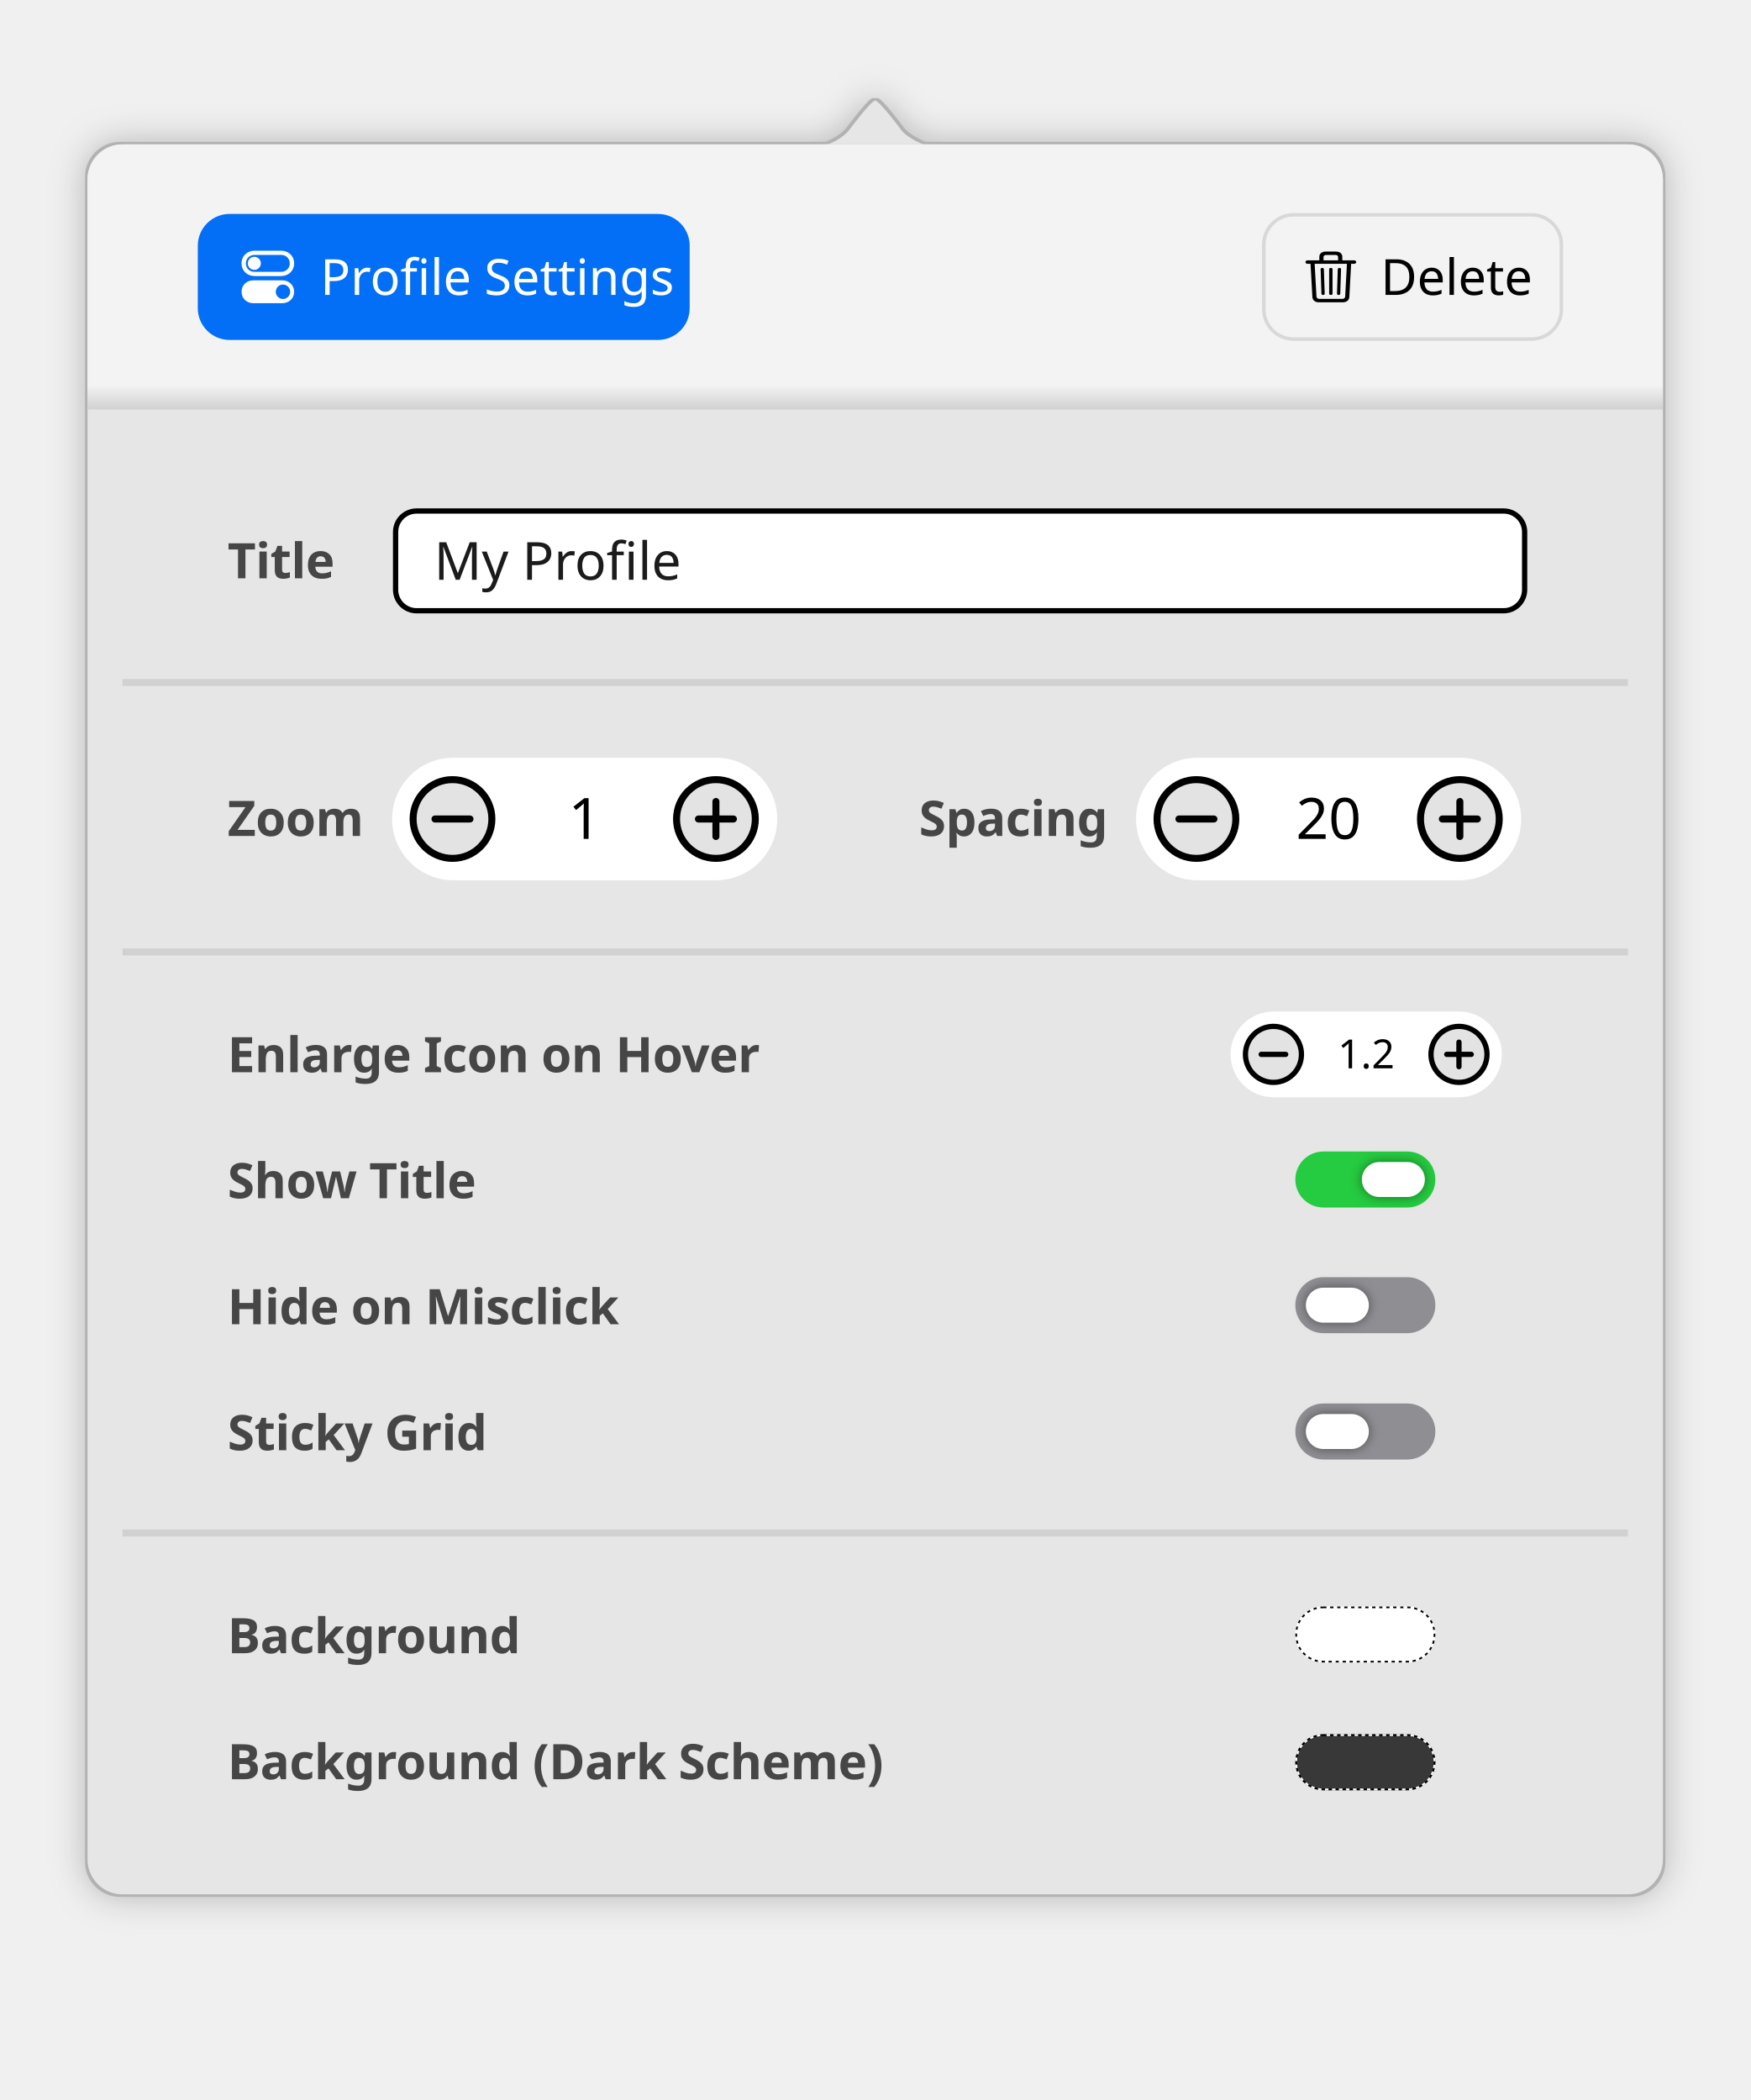
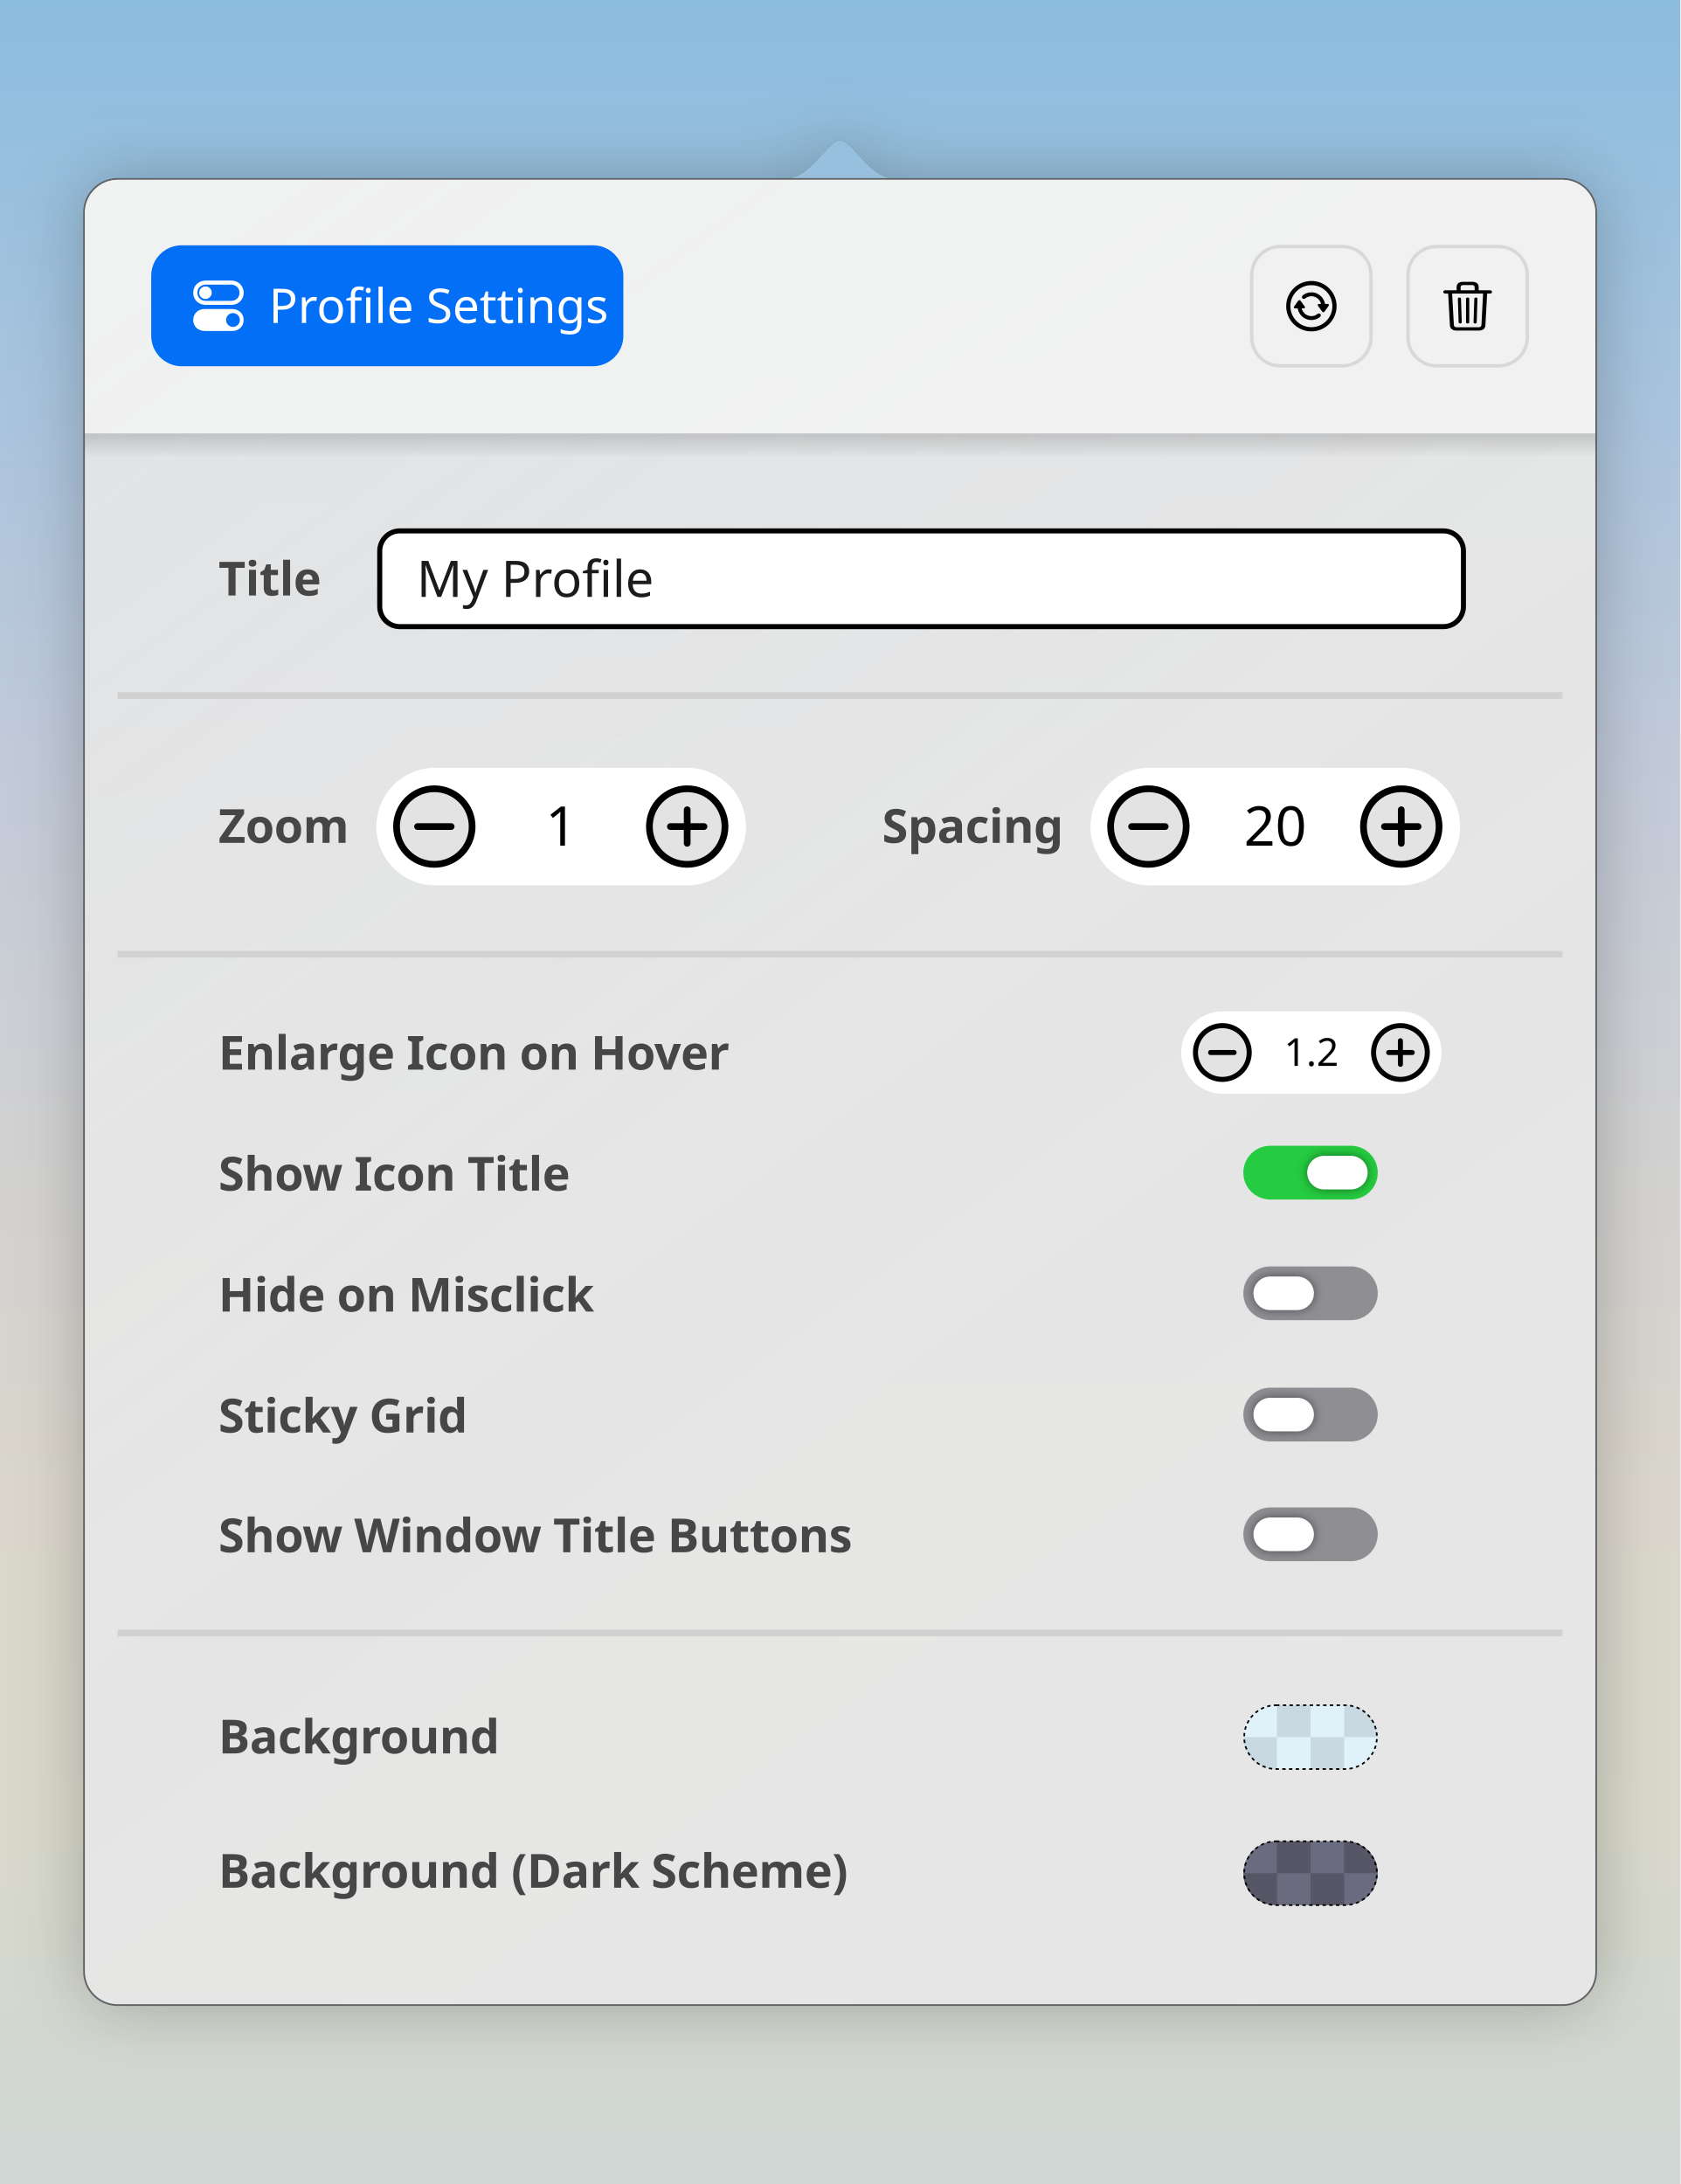
- <svg xmlns="http://www.w3.org/2000/svg" xmlns:ns1="https://boxy-svg.com" viewBox="0 0 1000 1200">
+ <svg xmlns="http://www.w3.org/2000/svg" xmlns:ns1="https://boxy-svg.com" viewBox="0 0 1000 1300">
  <defs>
-     <filter id="drop-shadow-filter-0" ns1:preset="drop-shadow 1 0 0 3 0.78 rgba(0,0,0,0.3)" color-interpolation-filters="sRGB" x="-50%" y="-50%" width="200%" height="200%">
-       <feGaussianBlur in="SourceAlpha" stdDeviation="3" />
-       <feOffset dx="0" dy="0" />
-       <feComponentTransfer result="offsetblur">
-         <feFuncA id="spread-ctrl" type="linear" slope="1.56" />
-       </feComponentTransfer>
-       <feFlood flood-color="rgba(0,0,0,0.3)" />
-       <feComposite in2="offsetblur" operator="in" />
-       <feMerge>
-         <feMergeNode />
-         <feMergeNode in="SourceGraphic" />
-       </feMerge>
-     </filter>
-     <filter id="filter-1" ns1:preset="drop-shadow 1 0 0 3 0.78 rgba(0,0,0,0.3)" color-interpolation-filters="sRGB" x="-50%" y="-50%" width="200%" height="200%">
-       <feGaussianBlur in="SourceAlpha" stdDeviation="3" />
-       <feOffset dx="0" dy="0" />
-       <feComponentTransfer result="offsetblur">
-         <feFuncA id="feFuncA-1" type="linear" slope="1.56" />
-       </feComponentTransfer>
-       <feFlood flood-color="rgba(0,0,0,0.3)" />
-       <feComposite in2="offsetblur" operator="in" />
-       <feMerge>
-         <feMergeNode />
-         <feMergeNode in="SourceGraphic" />
-       </feMerge>
-     </filter>
-     <filter id="filter-2" ns1:preset="drop-shadow 1 0 0 3 0.78 rgba(0,0,0,0.3)" color-interpolation-filters="sRGB" x="-50%" y="-50%" width="200%" height="200%">
-       <feGaussianBlur in="SourceAlpha" stdDeviation="3" />
-       <feOffset dx="0" dy="0" />
-       <feComponentTransfer result="offsetblur">
-         <feFuncA id="feFuncA-2" type="linear" slope="1.56" />
-       </feComponentTransfer>
-       <feFlood flood-color="rgba(0,0,0,0.3)" />
-       <feComposite in2="offsetblur" operator="in" />
-       <feMerge>
-         <feMergeNode />
-         <feMergeNode in="SourceGraphic" />
-       </feMerge>
-     </filter>
-     <linearGradient gradientUnits="userSpaceOnUse" x1="500" y1="194.5" x2="500" y2="204.458" id="gradient-0" gradientTransform="matrix(1, 0, 0, 1.405905, 0, -53.44849)">
+     <linearGradient gradientUnits="userSpaceOnUse" x1="3407.56" y1="-0.77" x2="3407.56" y2="1599.23" id="gradient-32" gradientTransform="matrix(0.869, 0, 0, 0.812503, -2459.763, -0.005239)">
+       <stop offset="0" style="stop-color: rgb(139, 189, 223);" />
+       <stop offset="0.191" style="stop-color: rgb(170, 196, 221);" />
+       <stop offset="0.351" style="stop-color: rgb(194, 202, 217);" />
+       <stop offset="0.516" style="stop-color: rgb(209, 209, 210);" />
+       <stop offset="0.684" style="stop-color: rgb(218, 214, 203);" />
+       <stop offset="0.84" style="stop-color: rgb(217, 217, 203);" />
+       <stop offset="1" style="stop-color: rgb(207, 214, 212);" />
+     </linearGradient>
+     <filter id="filter-6" ns1:preset="drop-shadow 1 0 0 20 0.4 rgba(0,0,0,0.3)" color-interpolation-filters="sRGB" x="-50%" y="-50%" width="200%" height="200%">
+       <feGaussianBlur in="SourceAlpha" stdDeviation="20" />
+       <feOffset dx="0" dy="0" />
+       <feComponentTransfer result="offsetblur">
+         <feFuncA id="feFuncA-6" type="linear" slope="0.8" />
+       </feComponentTransfer>
+       <feFlood flood-color="rgba(0,0,0,0.3)" />
+       <feComposite in2="offsetblur" operator="in" />
+       <feMerge>
+         <feMergeNode />
+         <feMergeNode in="SourceGraphic" />
+       </feMerge>
+     </filter>
+     <mask id="mask-5">
+       <rect width="1000" height="1300" style="fill: white" />
+       <path d="M 70 106.5 L 466.5 106.5 C 483.25 106.5 492.092 83.5 500 83.5 C 507.944 83.5 516.75 106.5 533.5 106.5 L 930 106.5 C 941.046 106.5 950 115.454 950 126.5 L 950 1173.5 C 950 1184.55 941.046 1193.5 930 1193.5 L 70 1193.5 C 58.954 1193.5 50 1184.55 50 1173.5 L 50 126.5 C 50 115.454 58.954 106.5 70 106.5 Z" style="fill: black" />
+     </mask>
+     <linearGradient gradientUnits="userSpaceOnUse" x1="500" y1="106.5" x2="500" y2="1193.5" id="gradient-35" gradientTransform="matrix(0.804917, -0.593388, 0.6962, 0.944382, -345.5043, 347.3541)">
+       <stop offset="0" style="stop-color: rgb(230, 230, 230); stop-opacity: 0.9;" />
+       <stop offset="0.429" style="stop-color: rgb(230, 230, 230); stop-opacity: 0.98;" />
+       <stop offset="1" style="stop-color: rgb(230, 230, 230);" />
+     </linearGradient>
+     <linearGradient gradientUnits="userSpaceOnUse" x1="162" y1="124" x2="162" y2="191" id="gradient-1" gradientTransform="matrix(0, -0.341331, 0.341331, 0, 442.5361, 155.1861)">
+       <stop offset="0" style="stop-color: rgb(255, 255, 255)" />
+       <stop offset="1" style="stop-color: rgb(236, 236, 236);" />
+     </linearGradient>
+     <mask id="mask-6">
+       <rect style="fill: rgb(255, 255, 255); stroke-width: 1;" x="478.5" y="61" width="29" height="77" />
+     </mask>
+     <linearGradient gradientUnits="userSpaceOnUse" x1="500" y1="194.5" x2="500" y2="204.458" id="gradient-2" gradientTransform="matrix(-1.390609, 0, 0, -1.392156, 1206.499, 543.3457)">
      <stop offset="0" style="stop-opacity: 0;" />
      <stop offset="1" style="stop-opacity: 0.14;" />
    </linearGradient>
-     <filter id="drop-shadow-filter-2" ns1:preset="drop-shadow 1 0 0 10 0.4 rgba(0,0,0,0.3)" color-interpolation-filters="sRGB" x="-50%" y="-50%" width="200%" height="200%">
-       <feGaussianBlur in="SourceAlpha" stdDeviation="10" />
-       <feOffset dx="0" dy="0" />
-       <feComponentTransfer result="offsetblur">
-         <feFuncA id="spread-ctrl-2" type="linear" slope="0.8" />
-       </feComponentTransfer>
-       <feFlood flood-color="rgba(0,0,0,0.3)" />
-       <feComposite in2="offsetblur" operator="in" />
-       <feMerge>
-         <feMergeNode />
-         <feMergeNode in="SourceGraphic" />
-       </feMerge>
-     </filter>
-     <filter id="outline-filter-0" ns1:preset="outline 1 1 #b1b2b2" color-interpolation-filters="sRGB" x="-50%" y="-50%" width="200%" height="200%">
-       <feMorphology in="SourceAlpha" result="dilated" operator="dilate" radius="1" />
-       <feFlood flood-color="#b1b2b2" result="flood" />
-       <feComposite in="flood" in2="dilated" operator="in" result="outline" />
-       <feMerge>
-         <feMergeNode in="outline" />
-         <feMergeNode in="SourceGraphic" />
-       </feMerge>
-     </filter>
+     <filter id="filter-5" ns1:preset="drop-shadow 1 0 0 3 0.78 rgba(0,0,0,0.3)" color-interpolation-filters="sRGB" x="-50%" y="-50%" width="200%" height="200%">
+       <feGaussianBlur in="SourceAlpha" stdDeviation="3" />
+       <feOffset dx="0" dy="0" />
+       <feComponentTransfer result="offsetblur">
+         <feFuncA id="feFuncA-5" type="linear" slope="1.56" />
+       </feComponentTransfer>
+       <feFlood flood-color="rgba(0,0,0,0.3)" />
+       <feComposite in2="offsetblur" operator="in" />
+       <feMerge>
+         <feMergeNode />
+         <feMergeNode in="SourceGraphic" />
+       </feMerge>
+     </filter>
+     <filter id="filter-7" ns1:preset="drop-shadow 1 0 0 3 0.78 rgba(0,0,0,0.3)" color-interpolation-filters="sRGB" x="-50%" y="-50%" width="200%" height="200%">
+       <feGaussianBlur in="SourceAlpha" stdDeviation="3" />
+       <feOffset dx="0" dy="0" />
+       <feComponentTransfer result="offsetblur">
+         <feFuncA id="feFuncA-7" type="linear" slope="1.56" />
+       </feComponentTransfer>
+       <feFlood flood-color="rgba(0,0,0,0.3)" />
+       <feComposite in2="offsetblur" operator="in" />
+       <feMerge>
+         <feMergeNode />
+         <feMergeNode in="SourceGraphic" />
+       </feMerge>
+     </filter>
+     <filter id="filter-8" ns1:preset="drop-shadow 1 0 0 3 0.78 rgba(0,0,0,0.3)" color-interpolation-filters="sRGB" x="-50%" y="-50%" width="200%" height="200%">
+       <feGaussianBlur in="SourceAlpha" stdDeviation="3" />
+       <feOffset dx="0" dy="0" />
+       <feComponentTransfer result="offsetblur">
+         <feFuncA id="feFuncA-8" type="linear" slope="1.56" />
+       </feComponentTransfer>
+       <feFlood flood-color="rgba(0,0,0,0.3)" />
+       <feComposite in2="offsetblur" operator="in" />
+       <feMerge>
+         <feMergeNode />
+         <feMergeNode in="SourceGraphic" />
+       </feMerge>
+     </filter>
+     <filter id="filter-9" ns1:preset="drop-shadow 1 0 0 3 0.78 rgba(0,0,0,0.3)" color-interpolation-filters="sRGB" x="-50%" y="-50%" width="200%" height="200%">
+       <feGaussianBlur in="SourceAlpha" stdDeviation="3" />
+       <feOffset dx="0" dy="0" />
+       <feComponentTransfer result="offsetblur">
+         <feFuncA id="feFuncA-9" type="linear" slope="1.56" />
+       </feComponentTransfer>
+       <feFlood flood-color="rgba(0,0,0,0.3)" />
+       <feComposite in2="offsetblur" operator="in" />
+       <feMerge>
+         <feMergeNode />
+         <feMergeNode in="SourceGraphic" />
+       </feMerge>
+     </filter>
+     <mask id="mask-7">
+       <path d="M 740 1034 L 760 1034 L 760 1054 L 740 1054 L 740 1034 Z M 760 1014 L 780 1014 L 780 1034 L 760 1034 L 760 1014 Z M 780 1034 L 800 1034 L 800 1054 L 780 1054 L 780 1034 Z M 800 1014 L 820 1014 L 820 1034 L 800 1034 L 800 1014 Z" style="fill: rgb(255, 255, 255); stroke-width: 1;" />
+     </mask>
+     <mask id="mask-4">
+       <path d="M 740 1115 L 760 1115 L 760 1135 L 740 1135 L 740 1115 Z M 760 1095 L 780 1095 L 780 1115 L 760 1115 L 760 1095 Z M 780 1115 L 800 1115 L 800 1135 L 780 1135 L 780 1115 Z M 800 1095 L 820 1095 L 820 1115 L 800 1115 L 800 1095 Z" style="fill: rgb(255, 255, 255); stroke-width: 1;" />
+     </mask>
  </defs>
+   <rect width="1000" height="1300" style="fill: url(&quot;#gradient-32&quot;); stroke-width: 1;" />
  <g>
-     <g style="filter: url(&quot;#outline-filter-0&quot;) url(&quot;#drop-shadow-filter-2&quot;);">
-       <path d="M 471.5 82.5 C 472.778 83.274 481.521 78.969 485.112 74.344 C 485.112 74.344 497.548 57.5 500 57.5 C 502.452 57.5 514.987 74.416 514.988 74.455 C 518.42 78.925 528.699 83.485 528.5 82.5 L 471.5 82.5 Z" style="stroke-width: 1; fill: rgb(230, 230, 230);" />
-       <rect x="50" y="82.5" width="900" height="1000" style="filter: none; stroke-width: 1; fill: rgb(230, 230, 230);" rx="20" ry="20" />
-     </g>
-     <g>
-       <path style="fill: rgb(243, 243, 243);" d="M 70 82.5 H 930 A 20 20 0 0 1 950 102.5 V 234 A 0 0 0 0 1 950 234 H 50 A 0 0 0 0 1 50 234 V 102.5 A 20 20 0 0 1 70 82.5 Z" ns1:shape="rect 50 82.5 900 151.5 0 20 20 0 20 20 0 0 0 0 0 0 2@f25043d7" />
-       <g>
-         <rect x="113" y="122.25" width="281" height="72" style="stroke-width: 1; fill: rgb(2, 111, 246);" rx="18.156" ry="18.156" />
-         <path d="M 138 150.497 C 138 146.176 141.318 143.25 145.422 143.25 L 160.588 143.25 C 164.709 143.25 168.023 146.176 168.023 150.497 C 168.023 154.82 164.709 157.747 160.588 157.747 L 145.422 157.747 C 141.318 157.747 138 154.82 138 150.497 Z M 160.588 155.341 C 163.335 155.341 165.544 153.397 165.544 150.497 C 165.544 147.6 163.335 145.656 160.588 145.656 L 145.422 145.656 C 142.687 145.656 140.466 147.597 140.466 150.497 C 140.466 153.401 142.687 155.341 145.422 155.341 L 160.588 155.341 Z M 138 166.722 C 138 162.827 140.992 160.195 144.728 160.195 L 161.281 160.195 C 165.013 160.195 168.023 162.827 168.023 166.722 C 168.023 170.618 165.013 173.25 161.281 173.25 L 144.728 173.25 C 140.992 173.25 138 170.618 138 166.722 Z M 161.657 162.609 C 159.384 162.609 157.541 164.452 157.541 166.725 C 157.541 168.998 159.384 170.841 161.657 170.841 C 163.93 170.841 165.773 168.998 165.773 166.725 C 165.773 164.452 163.93 162.609 161.657 162.609 Z M 149.027 150.479 C 149.027 152.541 147.356 154.212 145.294 154.212 C 143.232 154.212 141.561 152.541 141.561 150.479 C 141.561 148.417 143.232 146.746 145.294 146.746 C 147.356 146.746 149.027 148.417 149.027 150.479 Z" style="stroke-width: 1; fill: rgb(255, 255, 255);" />
-         <text style="fill: rgb(255, 255, 255); font-family: &quot;SF Pro&quot;; font-size: 28.5px; white-space: pre; stroke-width: 1;" x="183" y="168.522">Profile Settings</text>
-       </g>
-       <g>
-         <rect x="722" y="122.75" width="170" height="71" style="stroke-width: 2px; stroke: rgb(216, 216, 216); fill: none;" rx="17" ry="17" />
-         <path d="M 755.847 168.557 C 756.425 168.557 756.795 168.244 756.778 167.788 L 756.316 153.859 C 756.3 153.388 755.922 153.096 755.383 153.096 C 754.825 153.096 754.435 153.402 754.452 153.864 L 754.915 167.791 C 754.93 168.261 755.303 168.557 755.847 168.557 Z M 760.286 168.557 C 760.862 168.557 761.249 168.248 761.249 167.788 L 761.249 153.864 C 761.249 153.405 760.862 153.096 760.286 153.096 C 759.713 153.096 759.323 153.405 759.323 153.864 L 759.323 167.788 C 759.323 168.248 759.713 168.557 760.286 168.557 Z M 764.739 168.563 C 765.27 168.563 765.657 168.264 765.674 167.794 L 766.12 153.867 C 766.137 153.405 765.761 153.098 765.189 153.098 C 764.647 153.098 764.269 153.405 764.254 153.862 L 763.806 167.791 C 763.792 168.248 764.164 168.563 764.739 168.563 Z M 753.718 149.705 L 756.097 149.705 L 756.097 146.925 C 756.097 146.172 756.692 145.695 757.591 145.695 L 762.961 145.695 C 763.85 145.695 764.447 146.172 764.447 146.925 L 764.447 149.705 L 766.841 149.705 L 766.841 146.789 C 766.841 144.909 765.429 143.75 763.114 143.75 L 757.423 143.75 C 755.127 143.75 753.718 144.909 753.718 146.789 L 753.718 149.705 Z M 746.896 150.739 L 773.677 150.739 C 774.299 150.739 774.784 150.299 774.784 149.759 C 774.784 149.215 774.282 148.781 773.677 148.781 L 746.896 148.781 C 746.308 148.781 745.784 149.218 745.784 149.759 C 745.784 150.302 746.308 150.739 746.896 150.739 Z M 753.43 172.75 L 767.16 172.75 C 769.303 172.75 770.746 171.548 770.852 169.677 L 771.893 150.5 L 769.49 150.5 L 768.486 169.461 C 768.443 170.243 767.807 170.793 766.92 170.793 L 753.633 170.793 C 752.777 170.793 752.127 170.23 752.085 169.461 L 751.029 150.503 L 748.68 150.503 L 749.737 169.691 C 749.845 171.562 751.255 172.75 753.43 172.75 Z" style="stroke-width: 1;" />
-         <text style="font-family: &quot;SF Pro&quot;; font-size: 28.5px; white-space: pre; stroke-width: 1;" x="788.784" y="168.522">Delete</text>
-       </g>
-       <rect x="50" y="220" width="900" height="14" style="stroke-width: 1; fill: url(&quot;#gradient-0&quot;);" />
-     </g>
-     <g>
-       <text style="fill: rgb(70, 70, 70); font-family: &quot;SF Pro&quot;; font-size: 28px; font-weight: 700; letter-spacing: -0.2px; white-space: pre; stroke-width: 1;" x="130" y="330.46">Title</text>
-       <rect x="226" y="292" width="645" height="57" style="stroke-width: 3; stroke: rgb(0, 0, 0); fill: rgb(255, 255, 255);" rx="12" ry="12" />
-       <text style="fill: rgb(27, 27, 27); font-family: &quot;SF Pro&quot;; font-size: 30px; white-space: pre; stroke-width: 1;" x="248" y="331.28">My Profile</text>
-     </g>
-     <rect x="70" y="388" width="860" height="4" style="fill: rgb(209, 209, 209); stroke-width: 1;" />
-     <g>
-       <text style="fill: rgb(70, 70, 70); font-family: &quot;SF Pro&quot;; font-size: 28px; font-weight: 700; letter-spacing: -0.2px; white-space: pre; stroke-width: 1;" x="130" y="477.698">Zoom</text>
-       <g>
-         <rect x="224" y="433" width="220" height="70" style="fill: rgb(255, 255, 255); stroke-width: 1.419;" rx="35" ry="35" />
-         <g>
-           <ellipse style="fill: rgb(227, 227, 227); stroke: rgb(0, 0, 0); stroke-width: 4;" cx="258.5" cy="468" rx="22.5" ry="22.5" />
-           <line style="stroke-linecap: round; fill: none; stroke: rgb(0, 0, 0); stroke-width: 4;" x1="248.501" y1="468" x2="268.501" y2="468" />
-         </g>
-         <text style="font-family: Menlo; font-size: 32.6px; white-space: pre; text-anchor: middle; stroke-width: 1.419;" x="334" y="479.362">1</text>
-         <g>
-           <ellipse style="fill: rgb(227, 227, 227); stroke: rgb(0, 0, 0); stroke-width: 4;" cx="409" cy="468" rx="22.5" ry="22.5" />
-           <line style="stroke-linecap: round; stroke: rgb(0, 0, 0); fill: none; stroke-width: 4;" x1="398.998" y1="468" x2="418.997" y2="468" />
-           <line style="stroke-linecap: round; stroke: rgb(0, 0, 0); fill: none; stroke-width: 4; transform-origin: 833px 599.084px;" x1="408.994" y1="477.995" x2="408.993" y2="457.995" />
-         </g>
-       </g>
-     </g>
-     <g>
-       <text style="fill: rgb(70, 70, 70); font-family: &quot;SF Pro&quot;; font-size: 28px; font-weight: 700; letter-spacing: -0.2px; white-space: pre; stroke-width: 1;" x="525" y="477.698">Spacing</text>
-       <g>
-         <rect x="649" y="433" width="220" height="70" style="fill: rgb(255, 255, 255); stroke-width: 1.419;" rx="35" ry="35" />
-         <g>
-           <ellipse style="fill: rgb(227, 227, 227); stroke: rgb(0, 0, 0); stroke-width: 4;" cx="683.5" cy="468" rx="22.5" ry="22.5" />
-           <line style="stroke-linecap: round; fill: none; stroke: rgb(0, 0, 0); stroke-width: 4;" x1="673.5" y1="468" x2="693.5" y2="468" />
-         </g>
-         <text style="font-family: Menlo; font-size: 32.6px; white-space: pre; text-anchor: middle; stroke-width: 1.419;" x="759" y="479.362">20</text>
-         <g>
-           <ellipse style="fill: rgb(227, 227, 227); stroke: rgb(0, 0, 0); stroke-width: 4;" cx="834" cy="468" rx="22.5" ry="22.5" />
-           <line style="stroke-linecap: round; stroke: rgb(0, 0, 0); fill: none; stroke-width: 4;" x1="823.998" y1="468" x2="843.997" y2="468" />
-           <line style="stroke-linecap: round; stroke: rgb(0, 0, 0); fill: none; stroke-width: 4; transform-origin: 1258px 599.084px;" x1="833.994" y1="477.995" x2="833.993" y2="457.995" />
-         </g>
-       </g>
-     </g>
-     <rect x="70" y="542" width="860" height="4" style="fill: rgb(209, 209, 209); stroke-width: 1;" />
-     <g>
-       <text style="fill: rgb(70, 70, 70); font-family: &quot;SF Pro&quot;; font-size: 28px; font-weight: 700; letter-spacing: -0.2px; white-space: pre; stroke-width: 1;" x="130" y="612.698">Enlarge Icon on Hover</text>
-       <g>
-         <rect x="703" y="578" width="155" height="49" style="fill: rgb(255, 255, 255); stroke-width: 1;" rx="24.5" ry="24.5" />
-         <g>
-           <ellipse style="stroke-width: 3; fill: rgb(227, 227, 227); stroke: rgb(0, 0, 0);" cx="727.5" cy="602.5" rx="16" ry="16" />
-           <line style="stroke-width: 3; stroke-linecap: round; fill: none; stroke: rgb(0, 0, 0);" x1="720.5" y1="602.5" x2="734.5" y2="602.5" />
-         </g>
-         <text style="font-family: Menlo; font-size: 23px; white-space: pre; text-anchor: middle; stroke-width: 1;" x="780.5" y="610.466">1.2</text>
-         <g>
-           <ellipse style="stroke-width: 3; fill: rgb(227, 227, 227); stroke: rgb(0, 0, 0);" cx="833.5" cy="602.5" rx="16" ry="16" />
-           <line style="stroke-width: 3; stroke-linecap: round; stroke: rgb(0, 0, 0); fill: none;" x1="826.5" y1="602.5" x2="840.5" y2="602.501" />
-           <line style="stroke-width: 3; stroke-linecap: round; stroke: rgb(0, 0, 0); fill: none; transform-origin: 833px 602px;" x1="833.482" y1="609.518" x2="833.481" y2="595.519" />
-         </g>
-       </g>
-     </g>
-     <g>
-       <text style="fill: rgb(70, 70, 70); font-family: &quot;SF Pro&quot;; font-size: 28px; font-weight: 700; letter-spacing: -0.2px; white-space: pre; stroke-width: 1;" x="130" y="684.698">Show Title</text>
-       <g>
-         <rect x="740" y="658" width="80" height="32" style="fill: rgb(37, 203, 64); stroke-width: 1;" rx="16" ry="16" />
-         <rect x="778" y="664" width="36" height="20" style="fill: rgb(255, 255, 255); filter: url(&quot;#drop-shadow-filter-0&quot;); stroke-width: 1;" rx="10" ry="10" />
-       </g>
-     </g>
-     <g>
-       <text style="fill: rgb(70, 70, 70); font-family: &quot;SF Pro&quot;; font-size: 28px; font-weight: 700; letter-spacing: -0.2px; white-space: pre; stroke-width: 1;" x="130" y="756.698">Hide on Misclick</text>
-       <g>
-         <rect x="740" y="729.814" width="80" height="32" style="fill: rgb(142, 142, 147); stroke-width: 1;" rx="16" ry="16" />
-         <rect x="746" y="735.814" width="36" height="20" style="fill: rgb(255, 255, 255); filter: url(&quot;#filter-1&quot;); stroke-width: 1;" rx="10" ry="10" />
-       </g>
-     </g>
-     <g>
-       <text style="fill: rgb(70, 70, 70); font-family: &quot;SF Pro&quot;; font-size: 28px; font-weight: 700; letter-spacing: -0.2px; white-space: pre; stroke-width: 1;" x="130" y="828.698">Sticky Grid</text>
-       <g>
-         <rect x="740" y="802" width="80" height="32" style="fill: rgb(142, 142, 147); stroke-width: 1;" rx="16" ry="16" />
-         <rect x="746" y="808" width="36" height="20" style="fill: rgb(255, 255, 255); filter: url(&quot;#filter-2&quot;); stroke-width: 1;" rx="10" ry="10" />
-       </g>
-     </g>
-     <rect x="70" y="874" width="860" height="4" style="fill: rgb(209, 209, 209); stroke-width: 1;" />
-     <g>
-       <text style="fill: rgb(70, 70, 70); font-family: &quot;SF Pro&quot;; font-size: 28px; font-weight: 700; letter-spacing: -0.2px; white-space: pre; stroke-width: 1;" x="130" y="944.698">Background</text>
-       <g>
-         <rect x="740" y="918" width="80" height="32" style="fill: rgb(255, 255, 255); stroke-dasharray: 2; stroke-width: 1;" rx="16" ry="16" />
-         <rect x="740.5" y="918.5" width="79" height="31" style="stroke-dasharray: 2; fill: none; stroke: rgb(0, 0, 0); stroke-width: 0.978;" rx="15.355" ry="15.355" />
-         <rect x="740.5" y="918.5" width="79" height="31" style="fill: none; stroke-dasharray: 2; stroke-dashoffset: -2px; stroke: rgb(255, 255, 255); stroke-width: 0.978;" rx="15.355" ry="15.355" />
-       </g>
-     </g>
-     <g>
-       <text style="fill: rgb(70, 70, 70); font-family: &quot;SF Pro&quot;; font-size: 28px; font-weight: 700; letter-spacing: -0.2px; white-space: pre; stroke-width: 1;" x="130" y="1016.7">Background (Dark Scheme)</text>
-       <g>
-         <rect x="740" y="991" width="80" height="32" style="stroke-dasharray: 2; stroke-width: 1; fill: rgb(56, 56, 56);" rx="16" ry="16" />
-         <rect x="740.5" y="991.5" width="79" height="31" style="stroke-dasharray: 2; fill: none; stroke: rgb(0, 0, 0); stroke-width: 0.978;" rx="15.355" ry="15.355" />
-         <rect x="740.5" y="991.5" width="79" height="31" style="fill: none; stroke-dasharray: 2; stroke-dashoffset: -2px; stroke: rgb(255, 255, 255); stroke-width: 0.978;" rx="15.355" ry="15.355" />
-       </g>
+     <g>
+       <path d="M 70 106.5 L 466.5 106.5 C 483.25 106.5 492.092 83.5 500 83.5 C 507.944 83.5 516.75 106.5 533.5 106.5 L 930 106.5 C 941.046 106.5 950 115.454 950 126.5 L 950 1173.5 C 950 1184.55 941.046 1193.5 930 1193.5 L 70 1193.5 C 58.954 1193.5 50 1184.55 50 1173.5 L 50 126.5 C 50 115.454 58.954 106.5 70 106.5 Z" style="stroke-width: 1; fill: rgb(74, 120, 80); filter: url(&quot;#filter-6&quot;); mask: url(&quot;#mask-5&quot;);" />
+       <rect x="50" y="106.5" width="900" height="1087" style="filter: none; stroke-width: 1; stroke: rgb(94, 98, 100); fill: url(&quot;#gradient-35&quot;);" rx="20" ry="20" />
+       <path d="M 507 66 L 516 66 L 516 133 L 507 133 C 507 116.25 484 107.408 484 99.5 C 484 91.556 507 82.75 507 66 Z" style="filter: none; stroke: rgb(94, 98, 100); transform-box: fill-box; transform-origin: 50% 50%; fill: url(&quot;#gradient-1&quot;); mask: url(&quot;#mask-6&quot;);" transform="matrix(0, 1, -1, 0, 0.000002, 0.000001)" />
+     </g>
+     <g>
+       <path style="stroke-width: 1; fill: rgba(243, 243, 243, 0.804);" d="M 70.5 107 H 929.5 A 20 20 0 0 1 949.5 127 V 258 A 0 0 0 0 1 949.5 258 H 50.5 A 0 0 0 0 1 50.5 258 V 127 A 20 20 0 0 1 70.5 107 Z" ns1:shape="rect 50.5 107 899 151 0 20 20 0 20 20 0 0 0 0 0 0 2@a87f4922" />
+       <g>
+         <rect x="90" y="146" width="281" height="72" style="stroke-width: 1; fill: rgb(2, 111, 246);" rx="18.156" ry="18.156" />
+         <path d="M 115 174.247 C 115 169.926 118.318 167 122.422 167 L 137.588 167 C 141.709 167 145.023 169.926 145.023 174.247 C 145.023 178.57 141.709 181.497 137.588 181.497 L 122.422 181.497 C 118.318 181.497 115 178.57 115 174.247 Z M 137.588 179.091 C 140.335 179.091 142.544 177.147 142.544 174.247 C 142.544 171.35 140.335 169.406 137.588 169.406 L 122.422 169.406 C 119.687 169.406 117.466 171.347 117.466 174.247 C 117.466 177.151 119.687 179.091 122.422 179.091 L 137.588 179.091 Z M 115 190.472 C 115 186.577 117.992 183.945 121.728 183.945 L 138.281 183.945 C 142.013 183.945 145.023 186.577 145.023 190.472 C 145.023 194.368 142.013 197 138.281 197 L 121.728 197 C 117.992 197 115 194.368 115 190.472 Z M 138.657 186.359 C 136.384 186.359 134.541 188.202 134.541 190.475 C 134.541 192.748 136.384 194.591 138.657 194.591 C 140.93 194.591 142.773 192.748 142.773 190.475 C 142.773 188.202 140.93 186.359 138.657 186.359 Z M 126.027 174.229 C 126.027 176.291 124.356 177.962 122.294 177.962 C 120.232 177.962 118.561 176.291 118.561 174.229 C 118.561 172.167 120.232 170.496 122.294 170.496 C 124.356 170.496 126.027 172.167 126.027 174.229 Z" style="stroke-width: 1; fill: rgb(255, 255, 255);" />
+         <text style="fill: rgb(255, 255, 255); font-family: &quot;SF Pro&quot;; font-size: 28.5px; white-space: pre; stroke-width: 1;" x="160" y="192.272">Profile Settings</text>
+       </g>
+       <g>
+         <rect x="745" y="146.75" width="71" height="71" style="stroke-width: 2; stroke: rgb(216, 216, 216); fill: none;" rx="17" ry="17" />
+         <path d="M 780.49 197.25 C 788.78 197.25 795.5 190.538 795.5 182.25 C 795.5 173.962 788.78 167.25 780.49 167.25 C 772.23 167.25 765.5 173.962 765.5 182.25 C 765.5 190.538 772.23 197.25 780.49 197.25 Z M 780.49 194.758 C 773.58 194.758 768 189.165 768 182.25 C 768 175.335 773.58 169.742 780.49 169.742 C 787.41 169.742 792.99 175.335 792.99 182.25 C 792.99 189.165 787.41 194.758 780.49 194.758 Z M 770.72 183.572 L 776.02 183.572 C 776.71 183.572 776.87 182.91 776.48 182.385 L 774.1 179.076 C 773.7 178.526 773.02 178.482 772.61 179.076 L 770.26 182.385 C 769.87 182.907 770.03 183.572 770.72 183.572 Z M 780.49 190.496 C 782.42 190.496 784.22 189.801 785.48 188.783 C 786.21 188.227 786.23 187.456 785.88 186.981 C 785.53 186.55 784.86 186.394 784.1 186.907 C 783.12 187.683 781.91 188.177 780.49 188.177 C 777.22 188.177 774.57 185.525 774.57 182.25 C 774.57 181.625 774.04 181.097 773.39 181.097 C 772.77 181.097 772.25 181.625 772.25 182.25 C 772.25 186.805 775.93 190.496 780.49 190.496 Z M 790.27 180.928 L 784.94 180.928 C 784.27 180.928 784.11 181.59 784.49 182.114 L 786.87 185.424 C 787.27 185.974 787.95 186.018 788.36 185.424 L 790.72 182.114 C 791.09 181.593 790.93 180.928 790.27 180.928 Z M 780.49 174.004 C 778.55 174.004 776.76 174.699 775.49 175.717 C 774.76 176.273 774.73 177.044 775.11 177.519 C 775.45 177.95 776.11 178.106 776.86 177.593 C 777.84 176.816 779.07 176.323 780.49 176.323 C 783.74 176.323 786.42 178.975 786.42 182.25 C 786.42 182.874 786.94 183.403 787.57 183.403 C 788.21 183.403 788.72 182.874 788.72 182.25 C 788.72 177.695 785.03 174.004 780.49 174.004 Z" data-clipstroke-keyframes="0 0 0 3.2390633 3.13541 0 0.3000111 3.3389652 3.0006814 0 1 3.5764952 3.670106 0 0 5.1380463 5.2416854 0 0.30091137 5.339478 5.0006857 0 1 5.578174 5.670354" style="stroke-width: 1;" />
+       </g>
+       <g>
+         <rect x="838" y="146.75" width="71" height="71" style="stroke-width: 2; stroke: rgb(216, 216, 216); fill: none;" rx="17" ry="17" />
+         <path d="M 869.063 192.557 C 869.641 192.557 870.011 192.244 869.994 191.788 L 869.532 177.859 C 869.516 177.388 869.138 177.096 868.599 177.096 C 868.041 177.096 867.651 177.402 867.668 177.864 L 868.131 191.791 C 868.146 192.261 868.519 192.557 869.063 192.557 Z M 873.502 192.557 C 874.078 192.557 874.465 192.248 874.465 191.788 L 874.465 177.864 C 874.465 177.405 874.078 177.096 873.502 177.096 C 872.929 177.096 872.539 177.405 872.539 177.864 L 872.539 191.788 C 872.539 192.248 872.929 192.557 873.502 192.557 Z M 877.955 192.563 C 878.486 192.563 878.873 192.264 878.89 191.794 L 879.336 177.867 C 879.353 177.405 878.977 177.098 878.405 177.098 C 877.863 177.098 877.485 177.405 877.47 177.862 L 877.022 191.791 C 877.008 192.248 877.38 192.563 877.955 192.563 Z M 866.934 173.705 L 869.313 173.705 L 869.313 170.925 C 869.313 170.172 869.908 169.695 870.807 169.695 L 876.177 169.695 C 877.066 169.695 877.663 170.172 877.663 170.925 L 877.663 173.705 L 880.057 173.705 L 880.057 170.789 C 880.057 168.909 878.645 167.75 876.33 167.75 L 870.639 167.75 C 868.343 167.75 866.934 168.909 866.934 170.789 L 866.934 173.705 Z M 860.112 174.739 L 886.893 174.739 C 887.515 174.739 888 174.299 888 173.759 C 888 173.215 887.498 172.781 886.893 172.781 L 860.112 172.781 C 859.524 172.781 859 173.218 859 173.759 C 859 174.302 859.524 174.739 860.112 174.739 Z M 866.646 196.75 L 880.376 196.75 C 882.519 196.75 883.962 195.548 884.068 193.677 L 885.109 174.5 L 882.706 174.5 L 881.702 193.461 C 881.659 194.243 881.023 194.793 880.136 194.793 L 866.849 194.793 C 865.993 194.793 865.343 194.23 865.301 193.461 L 864.245 174.503 L 861.896 174.503 L 862.953 193.691 C 863.061 195.562 864.471 196.75 866.646 196.75 Z" style="stroke-width: 1;" />
+       </g>
+       <rect x="50.5" y="258" width="899" height="14" style="stroke-width: 1; fill: url(&quot;#gradient-2&quot;);" />
+     </g>
+     <g>
+       <text style="fill: rgb(70, 70, 70); font-family: &quot;SF Pro&quot;; font-size: 28px; font-weight: 700; letter-spacing: -0.2px; white-space: pre; stroke-width: 1;" x="130" y="354.46">Title</text>
+       <rect x="226" y="316" width="645" height="57" style="stroke-width: 3; stroke: rgb(0, 0, 0); fill: rgb(255, 255, 255);" rx="12" ry="12" />
+       <text style="fill: rgb(27, 27, 27); font-family: &quot;SF Pro&quot;; font-size: 30px; white-space: pre; stroke-width: 1;" x="248" y="355.28">My Profile</text>
+     </g>
+     <rect x="70" y="412" width="860" height="4" style="fill: rgb(209, 209, 209); stroke-width: 1;" />
+     <g>
+       <text style="fill: rgb(70, 70, 70); font-family: &quot;SF Pro&quot;; font-size: 28px; font-weight: 700; letter-spacing: -0.2px; white-space: pre; stroke-width: 1;" x="130" y="501.698">Zoom</text>
+       <g>
+         <rect x="224" y="457" width="220" height="70" style="fill: rgb(255, 255, 255); stroke-width: 1.419;" rx="35" ry="35" />
+         <g>
+           <ellipse style="fill: rgb(227, 227, 227); stroke: rgb(0, 0, 0); stroke-width: 4;" cx="258.5" cy="492" rx="22.5" ry="22.5" />
+           <line style="stroke-linecap: round; fill: none; stroke: rgb(0, 0, 0); stroke-width: 4;" x1="248.501" y1="492" x2="268.501" y2="492" />
+         </g>
+         <text style="font-family: Menlo; font-size: 32.6px; white-space: pre; text-anchor: middle; stroke-width: 1.419;" x="334" y="503.362">1</text>
+         <g>
+           <ellipse style="fill: rgb(227, 227, 227); stroke: rgb(0, 0, 0); stroke-width: 4;" cx="409" cy="492" rx="22.5" ry="22.5" />
+           <line style="stroke-linecap: round; stroke: rgb(0, 0, 0); fill: none; stroke-width: 4;" x1="398.998" y1="492" x2="418.997" y2="492" />
+           <line style="stroke-linecap: round; stroke: rgb(0, 0, 0); fill: none; stroke-width: 4; transform-origin: 833px 623.084px;" x1="408.994" y1="501.995" x2="408.993" y2="481.995" />
+         </g>
+       </g>
+     </g>
+     <g>
+       <text style="fill: rgb(70, 70, 70); font-family: &quot;SF Pro&quot;; font-size: 28px; font-weight: 700; letter-spacing: -0.2px; white-space: pre; stroke-width: 1;" x="525" y="501.698">Spacing</text>
+       <g>
+         <rect x="649" y="457" width="220" height="70" style="fill: rgb(255, 255, 255); stroke-width: 1.419;" rx="35" ry="35" />
+         <g>
+           <ellipse style="fill: rgb(227, 227, 227); stroke: rgb(0, 0, 0); stroke-width: 4;" cx="683.5" cy="492" rx="22.5" ry="22.5" />
+           <line style="stroke-linecap: round; fill: none; stroke: rgb(0, 0, 0); stroke-width: 4;" x1="673.5" y1="492" x2="693.5" y2="492" />
+         </g>
+         <text style="font-family: Menlo; font-size: 32.6px; white-space: pre; text-anchor: middle; stroke-width: 1.419;" x="759" y="503.362">20</text>
+         <g>
+           <ellipse style="fill: rgb(227, 227, 227); stroke: rgb(0, 0, 0); stroke-width: 4;" cx="834" cy="492" rx="22.5" ry="22.5" />
+           <line style="stroke-linecap: round; stroke: rgb(0, 0, 0); fill: none; stroke-width: 4;" x1="823.998" y1="492" x2="843.997" y2="492" />
+           <line style="stroke-linecap: round; stroke: rgb(0, 0, 0); fill: none; stroke-width: 4; transform-origin: 1258px 623.084px;" x1="833.994" y1="501.995" x2="833.993" y2="481.995" />
+         </g>
+       </g>
+     </g>
+     <rect x="70" y="566" width="860" height="4" style="fill: rgb(209, 209, 209); stroke-width: 1;" />
+     <g>
+       <text style="fill: rgb(70, 70, 70); font-family: &quot;SF Pro&quot;; font-size: 28px; font-weight: 700; letter-spacing: -0.2px; white-space: pre; stroke-width: 1;" x="130" y="636.698">Enlarge Icon on Hover</text>
+       <g>
+         <rect x="703" y="602" width="155" height="49" style="fill: rgb(255, 255, 255); stroke-width: 1;" rx="24.5" ry="24.5" />
+         <g>
+           <ellipse style="stroke-width: 3; fill: rgb(227, 227, 227); stroke: rgb(0, 0, 0);" cx="727.5" cy="626.5" rx="16" ry="16" />
+           <line style="stroke-width: 3; stroke-linecap: round; fill: none; stroke: rgb(0, 0, 0);" x1="720.5" y1="626.501" x2="734.5" y2="626.5" />
+         </g>
+         <text style="font-family: Menlo; font-size: 23px; white-space: pre; text-anchor: middle; stroke-width: 1;" x="780.5" y="634.466">1.2</text>
+         <g>
+           <ellipse style="stroke-width: 3; fill: rgb(227, 227, 227); stroke: rgb(0, 0, 0);" cx="833.5" cy="626.5" rx="16" ry="16" />
+           <line style="stroke-width: 3; stroke-linecap: round; stroke: rgb(0, 0, 0); fill: none;" x1="826.5" y1="626.5" x2="840.5" y2="626.501" />
+           <line style="stroke-width: 3; stroke-linecap: round; stroke: rgb(0, 0, 0); fill: none; transform-origin: 833px 626px;" x1="833.482" y1="633.518" x2="833.481" y2="619.519" />
+         </g>
+       </g>
+     </g>
+     <g>
+       <text style="fill: rgb(70, 70, 70); font-family: &quot;SF Pro&quot;; font-size: 28px; font-weight: 700; letter-spacing: -0.2px; white-space: pre; stroke-width: 1;" x="130" y="708.698">Show Icon Title</text>
+       <g>
+         <rect x="740" y="682" width="80" height="32" style="fill: rgb(37, 203, 64); stroke-width: 1;" rx="16" ry="16" />
+         <rect x="778" y="688" width="36" height="20" style="fill: rgb(255, 255, 255); stroke-width: 1; filter: url(&quot;#filter-5&quot;);" rx="10" ry="10" />
+       </g>
+     </g>
+     <g>
+       <text style="fill: rgb(70, 70, 70); font-family: &quot;SF Pro&quot;; font-size: 28px; font-weight: 700; letter-spacing: -0.2px; white-space: pre; stroke-width: 1;" x="130" y="780.698">Hide on Misclick</text>
+       <g>
+         <rect x="740" y="753.814" width="80" height="32" style="fill: rgb(142, 142, 147); stroke-width: 1;" rx="16" ry="16" />
+         <rect x="746" y="759.814" width="36" height="20" style="fill: rgb(255, 255, 255); stroke-width: 1; filter: url(&quot;#filter-7&quot;);" rx="10" ry="10" />
+       </g>
+     </g>
+     <g>
+       <text style="fill: rgb(70, 70, 70); font-family: &quot;SF Pro&quot;; font-size: 28px; font-weight: 700; letter-spacing: -0.2px; white-space: pre; stroke-width: 1;" x="130" y="852.698">Sticky Grid</text>
+       <g>
+         <rect x="740" y="826" width="80" height="32" style="fill: rgb(142, 142, 147); stroke-width: 1;" rx="16" ry="16" />
+         <rect x="746" y="832" width="36" height="20" style="fill: rgb(255, 255, 255); stroke-width: 1; filter: url(&quot;#filter-8&quot;);" rx="10" ry="10" />
+       </g>
+     </g>
+     <g>
+       <text style="fill: rgb(70, 70, 70); font-family: &quot;SF Pro&quot;; font-size: 28px; font-weight: 700; letter-spacing: -0.2px; white-space: pre; stroke-width: 1;" x="130" y="923.972">Show Window Title Buttons</text>
+       <g>
+         <rect x="740" y="897.274" width="80" height="32" style="fill: rgb(142, 142, 147); stroke-width: 1;" rx="16" ry="16" />
+         <rect x="746" y="903.274" width="36" height="20" style="fill: rgb(255, 255, 255); stroke-width: 1; filter: url(&quot;#filter-9&quot;);" rx="10" ry="10" />
+       </g>
+     </g>
+     <rect x="70" y="970" width="860" height="4" style="fill: rgb(209, 209, 209); stroke-width: 1;" />
+     <g>
+       <text style="fill: rgb(70, 70, 70); font-family: &quot;SF Pro&quot;; font-size: 28px; font-weight: 700; letter-spacing: -0.2px; white-space: pre; stroke-width: 1;" x="130" y="1043.7">Background</text>
+       <g>
+         <rect x="740" y="1015" width="80" height="38" style="stroke-dasharray: 2; stroke-width: 1; fill: rgb(223, 241, 249);" rx="19" ry="19" />
+         <rect x="740" y="1015" width="80" height="38" style="stroke-dasharray: 2; stroke-width: 1; fill: rgba(0, 0, 0, 0.1); mask: url(&quot;#mask-7&quot;);" rx="19" ry="19" />
+         <rect x="740.5" y="1015" width="79" height="38" style="stroke-dasharray: 2; fill: none; stroke: rgb(0, 0, 0); stroke-width: 0.978;" rx="19" ry="19" />
+       </g>
+     </g>
+     <g>
+       <rect x="740" y="1096" width="80" height="38" style="stroke-dasharray: 2; stroke-width: 1; fill: rgb(107, 107, 127);" rx="19" ry="19" />
+       <rect x="740" y="1096" width="80" height="38" style="stroke-dasharray: 2; stroke-width: 1; fill: rgba(0, 0, 0, 0.2); mask: url(&quot;#mask-4&quot;);" rx="19" ry="19" />
+       <rect x="740.5" y="1096" width="79" height="38" style="stroke-dasharray: 2; fill: none; stroke: rgb(0, 0, 0); stroke-width: 0.978;" rx="19" ry="19" />
+     </g>
+     <g>
+       <text style="fill: rgb(70, 70, 70); font-family: &quot;SF Pro&quot;; font-size: 28px; font-weight: 700; letter-spacing: -0.2px; white-space: pre; stroke-width: 1;" x="130" y="1123.64">Background (Dark Scheme)</text>
    </g>
  </g>
</svg>
